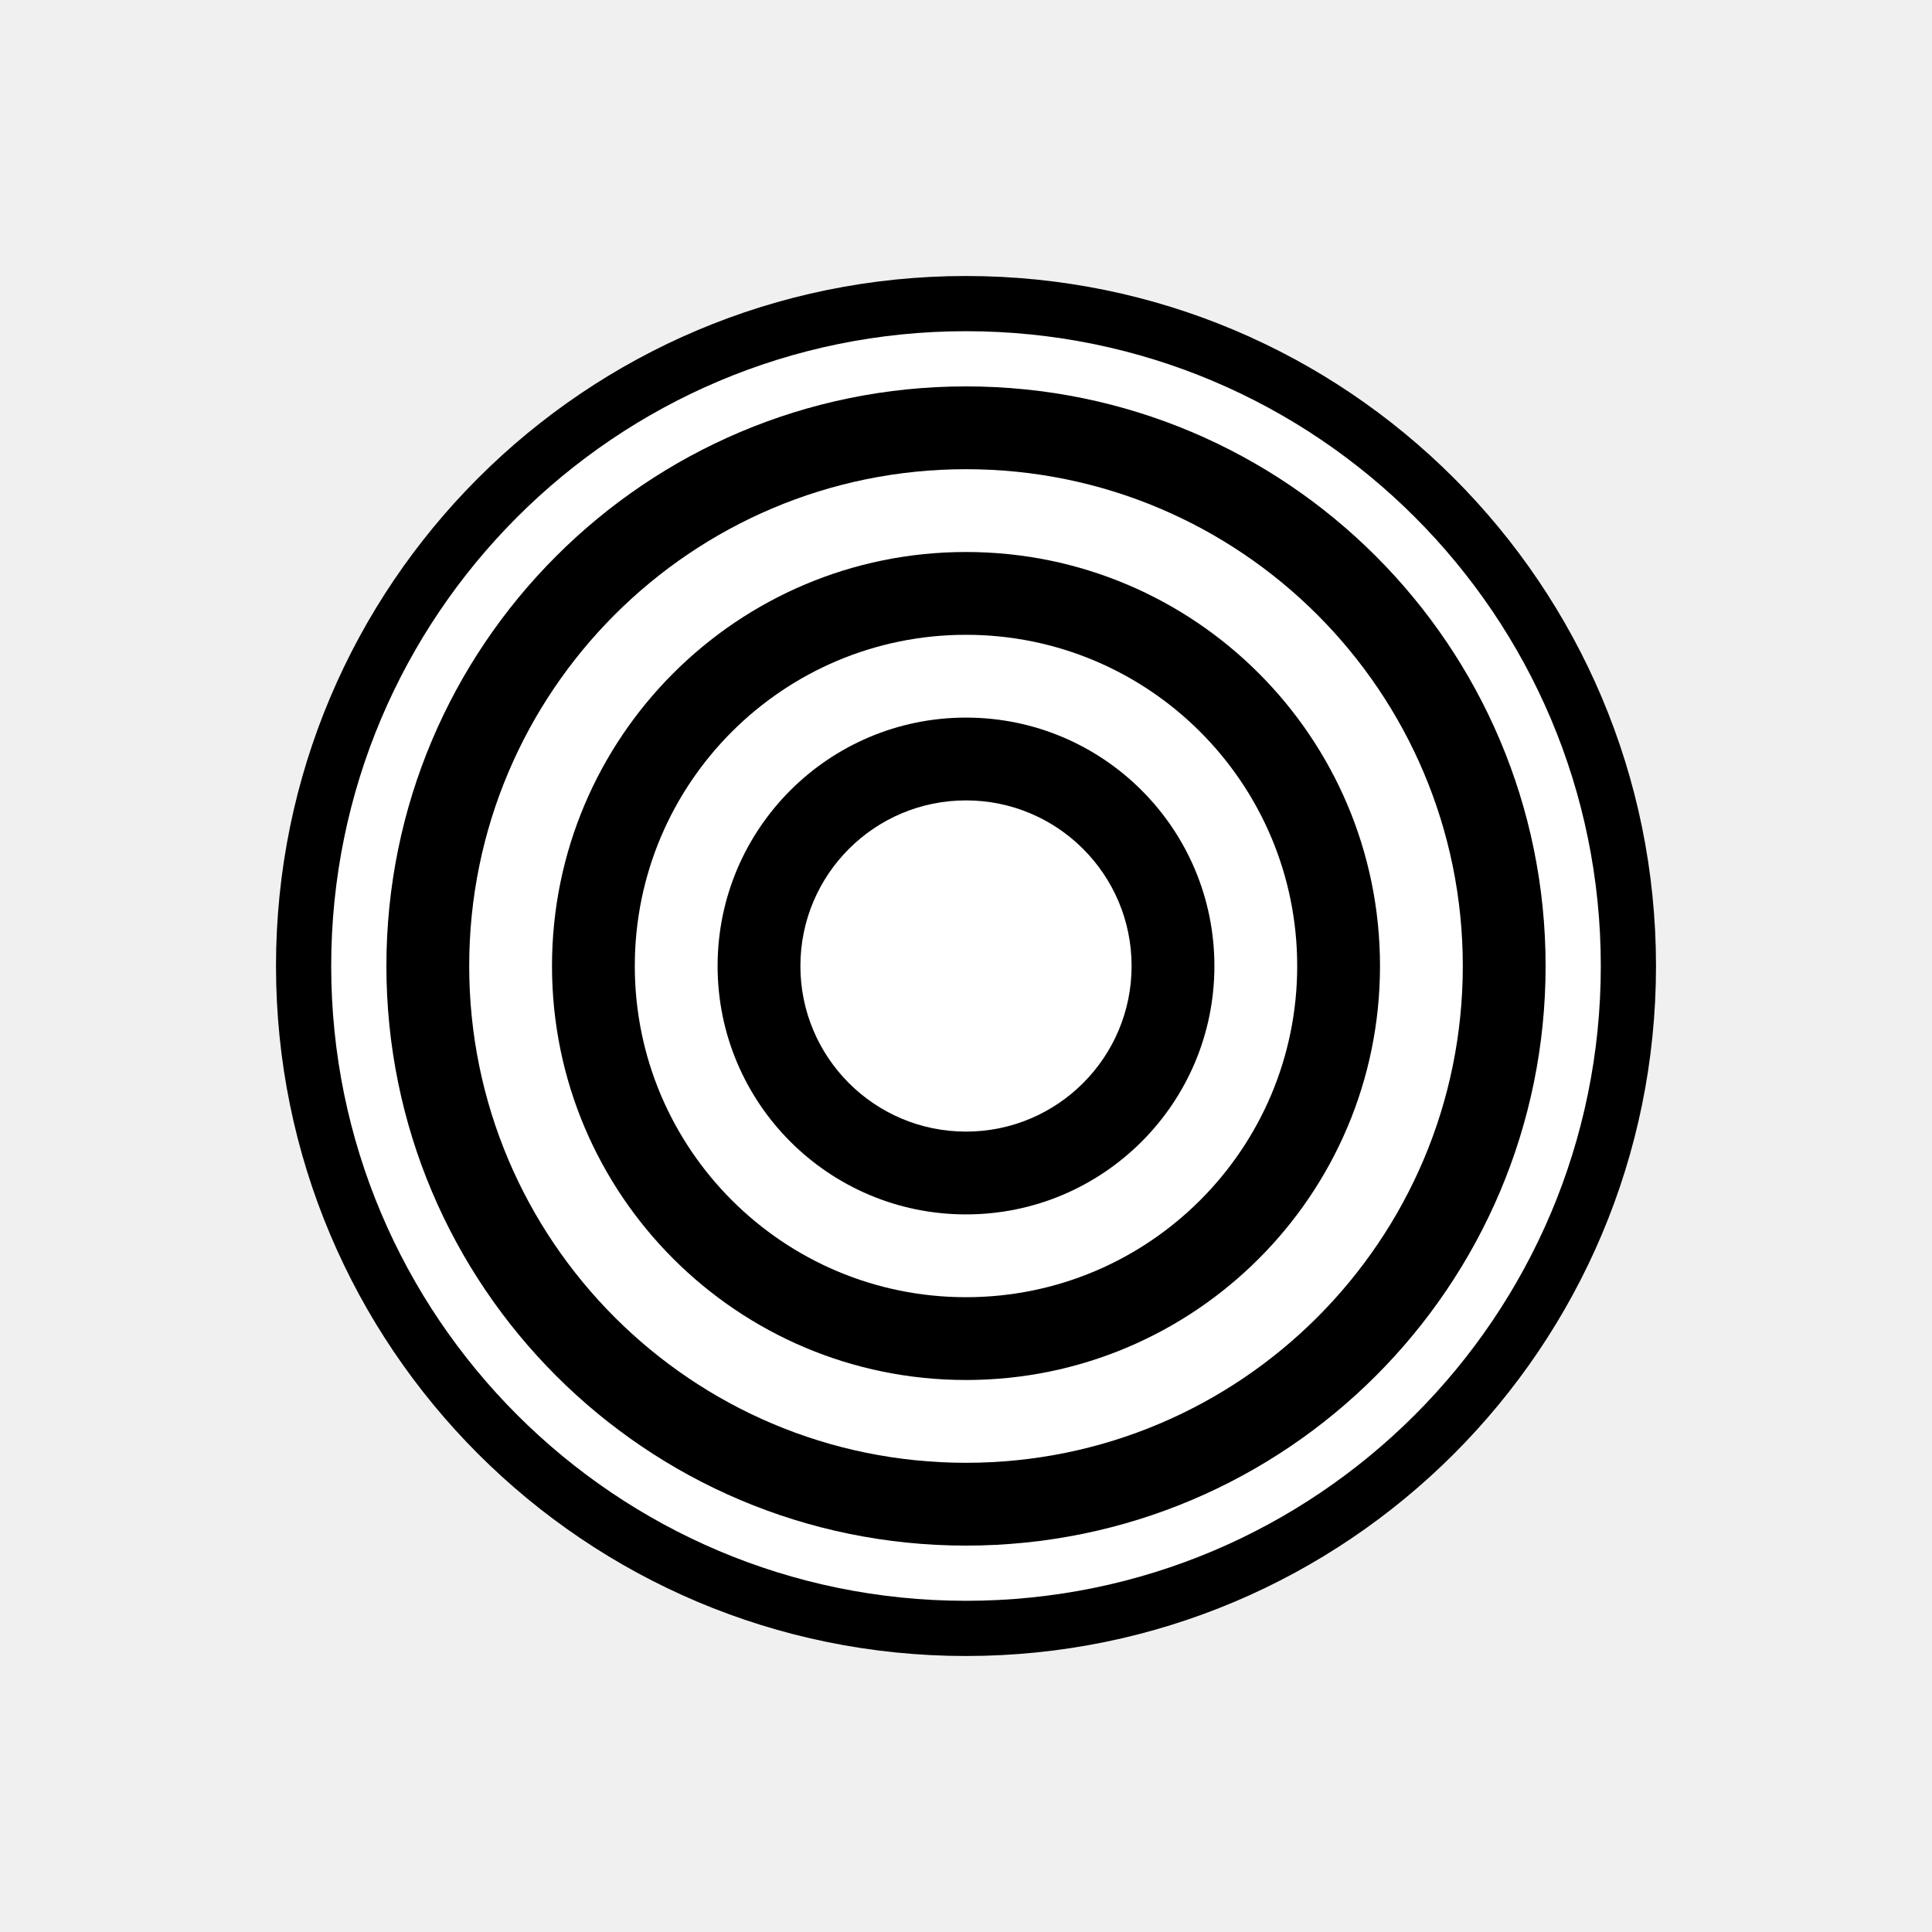
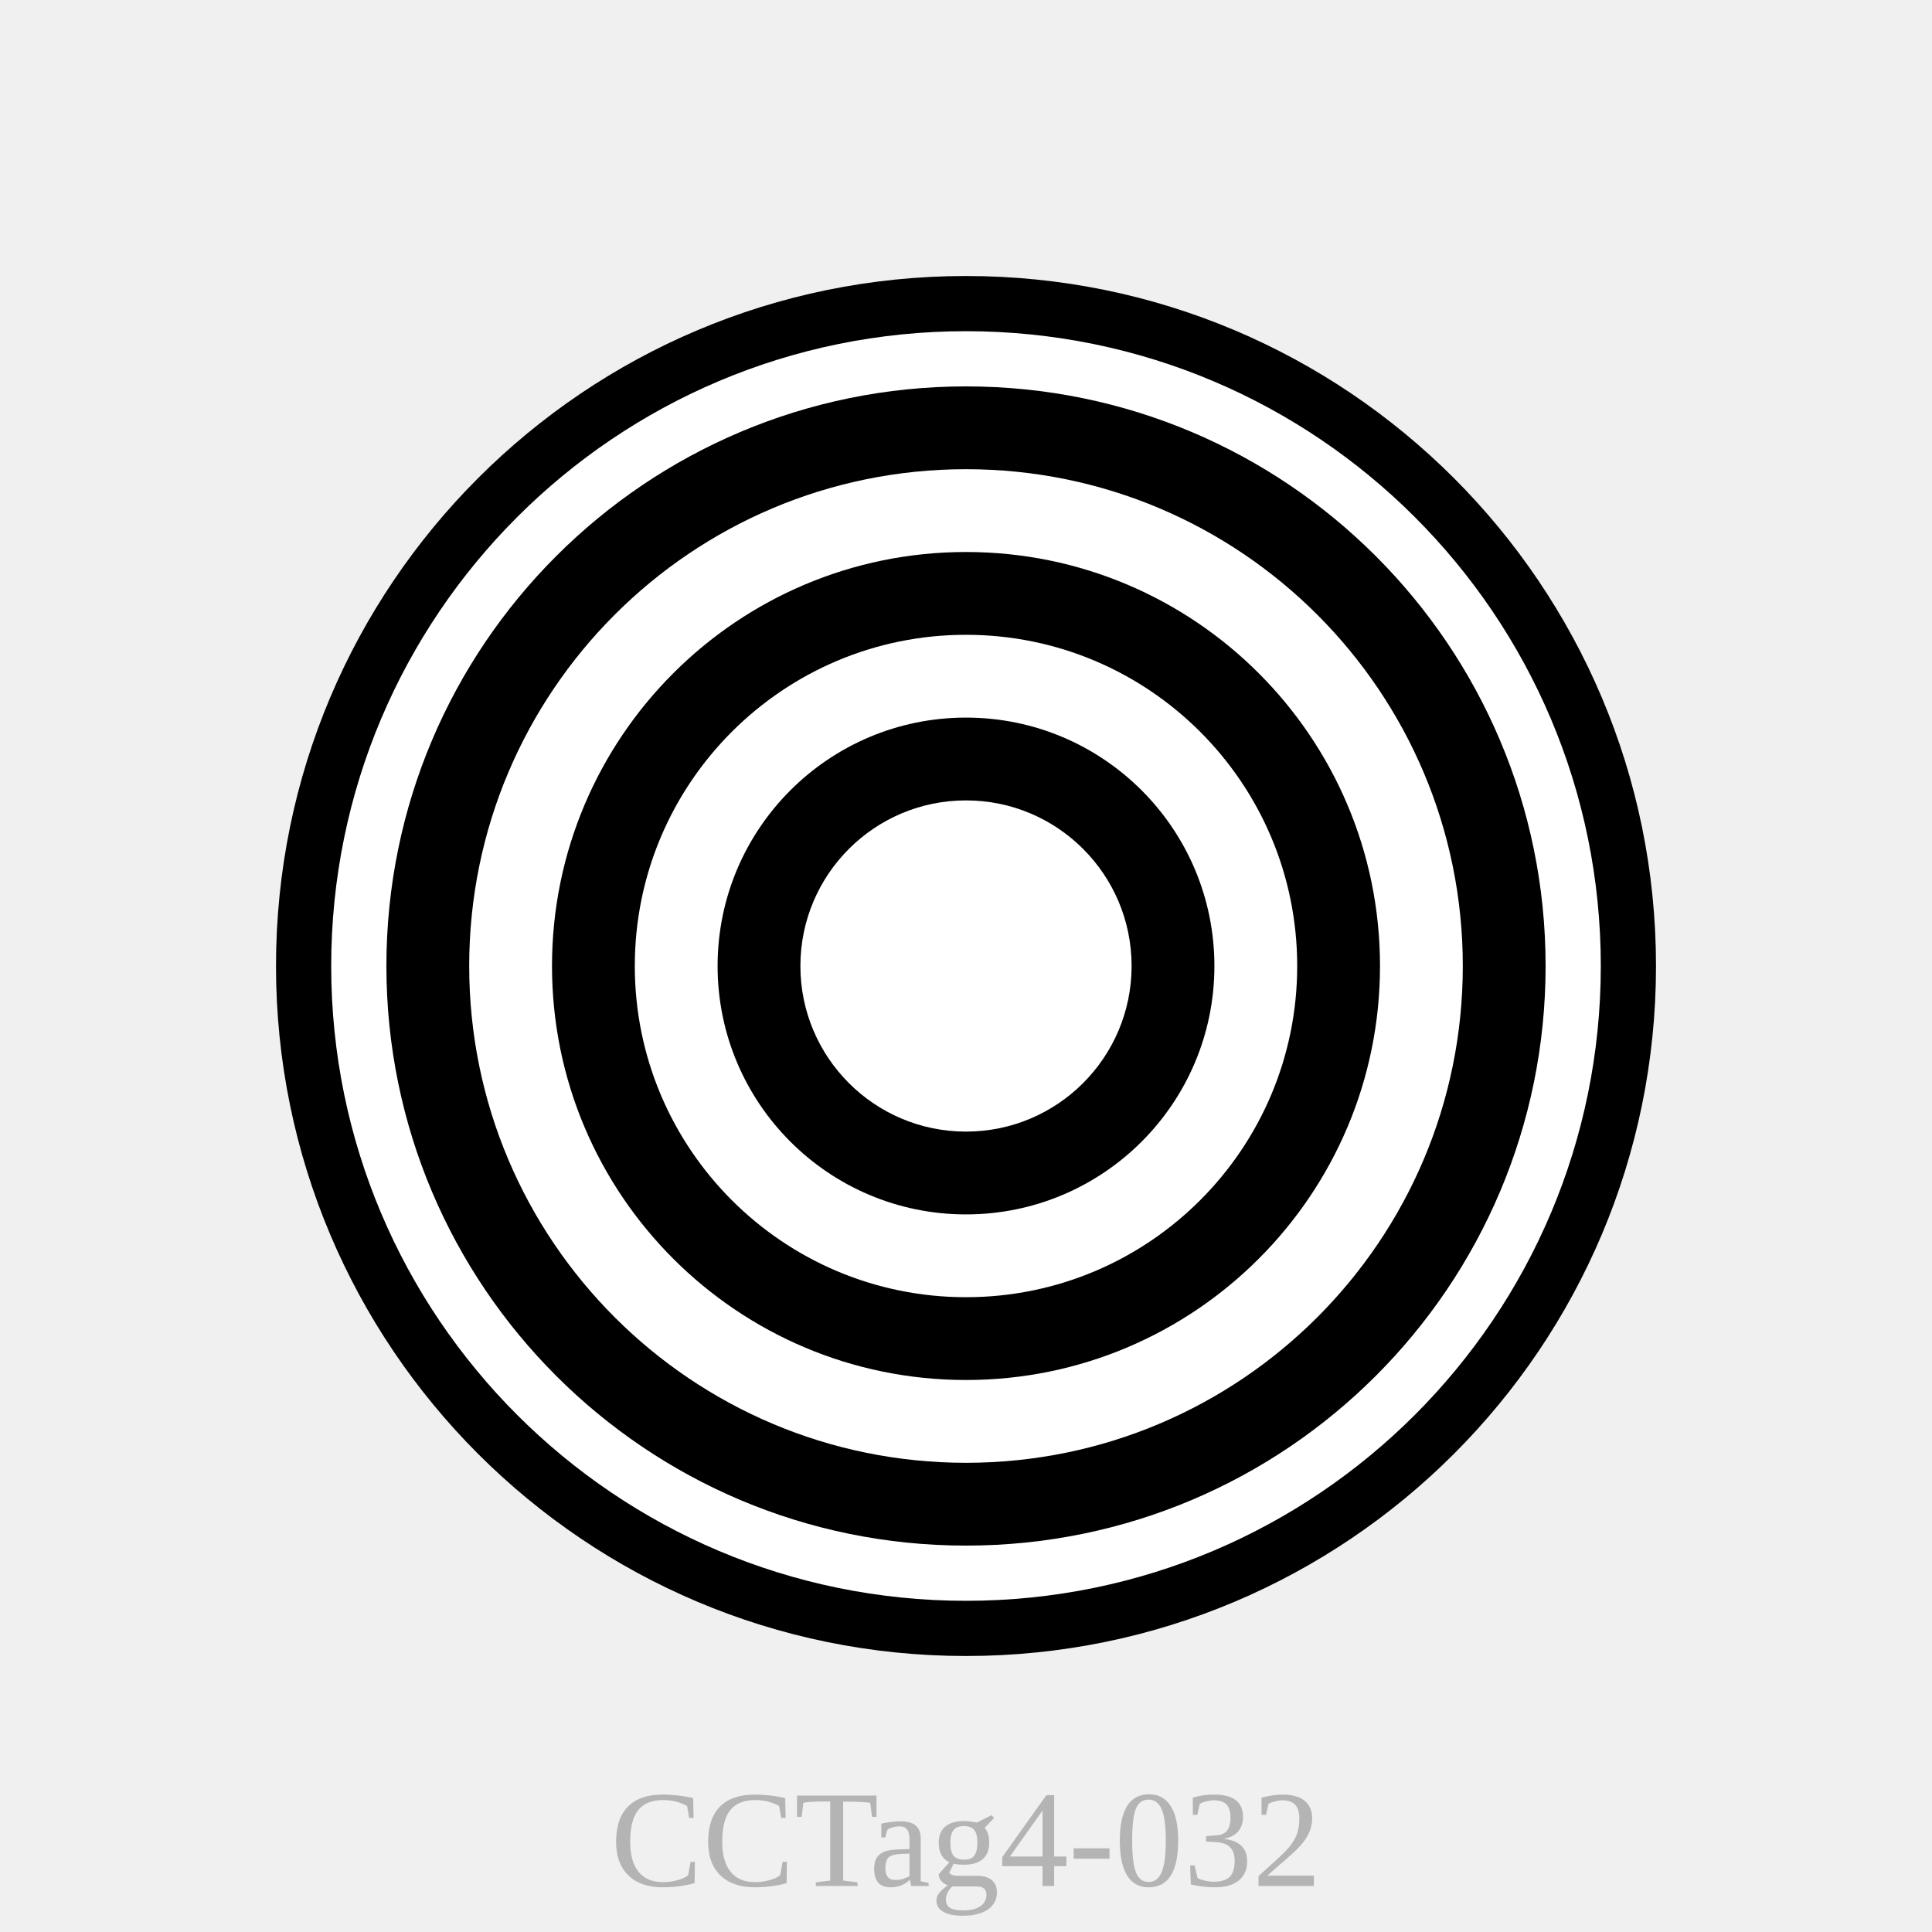
<svg xmlns="http://www.w3.org/2000/svg" version="1.1" width="210mm" height="210mm" viewBox="-105 -105 210 210">
  <circle r="75.0" fill="black" />
  <circle r="69.0" fill="white" />
  <circle r="63.0" fill="black" />
  <circle r="54.0" fill="white" />
  <circle r="45.0" fill="black" />
  <circle r="36.0" fill="white" />
  <circle r="27.0" fill="black" />
  <circle r="18.0" fill="white" />
+   <text y="100" font-size="15" text-anchor="middle" fill="rgba(0,0,0,0.25)">CCTag4-032</text>
</svg>
